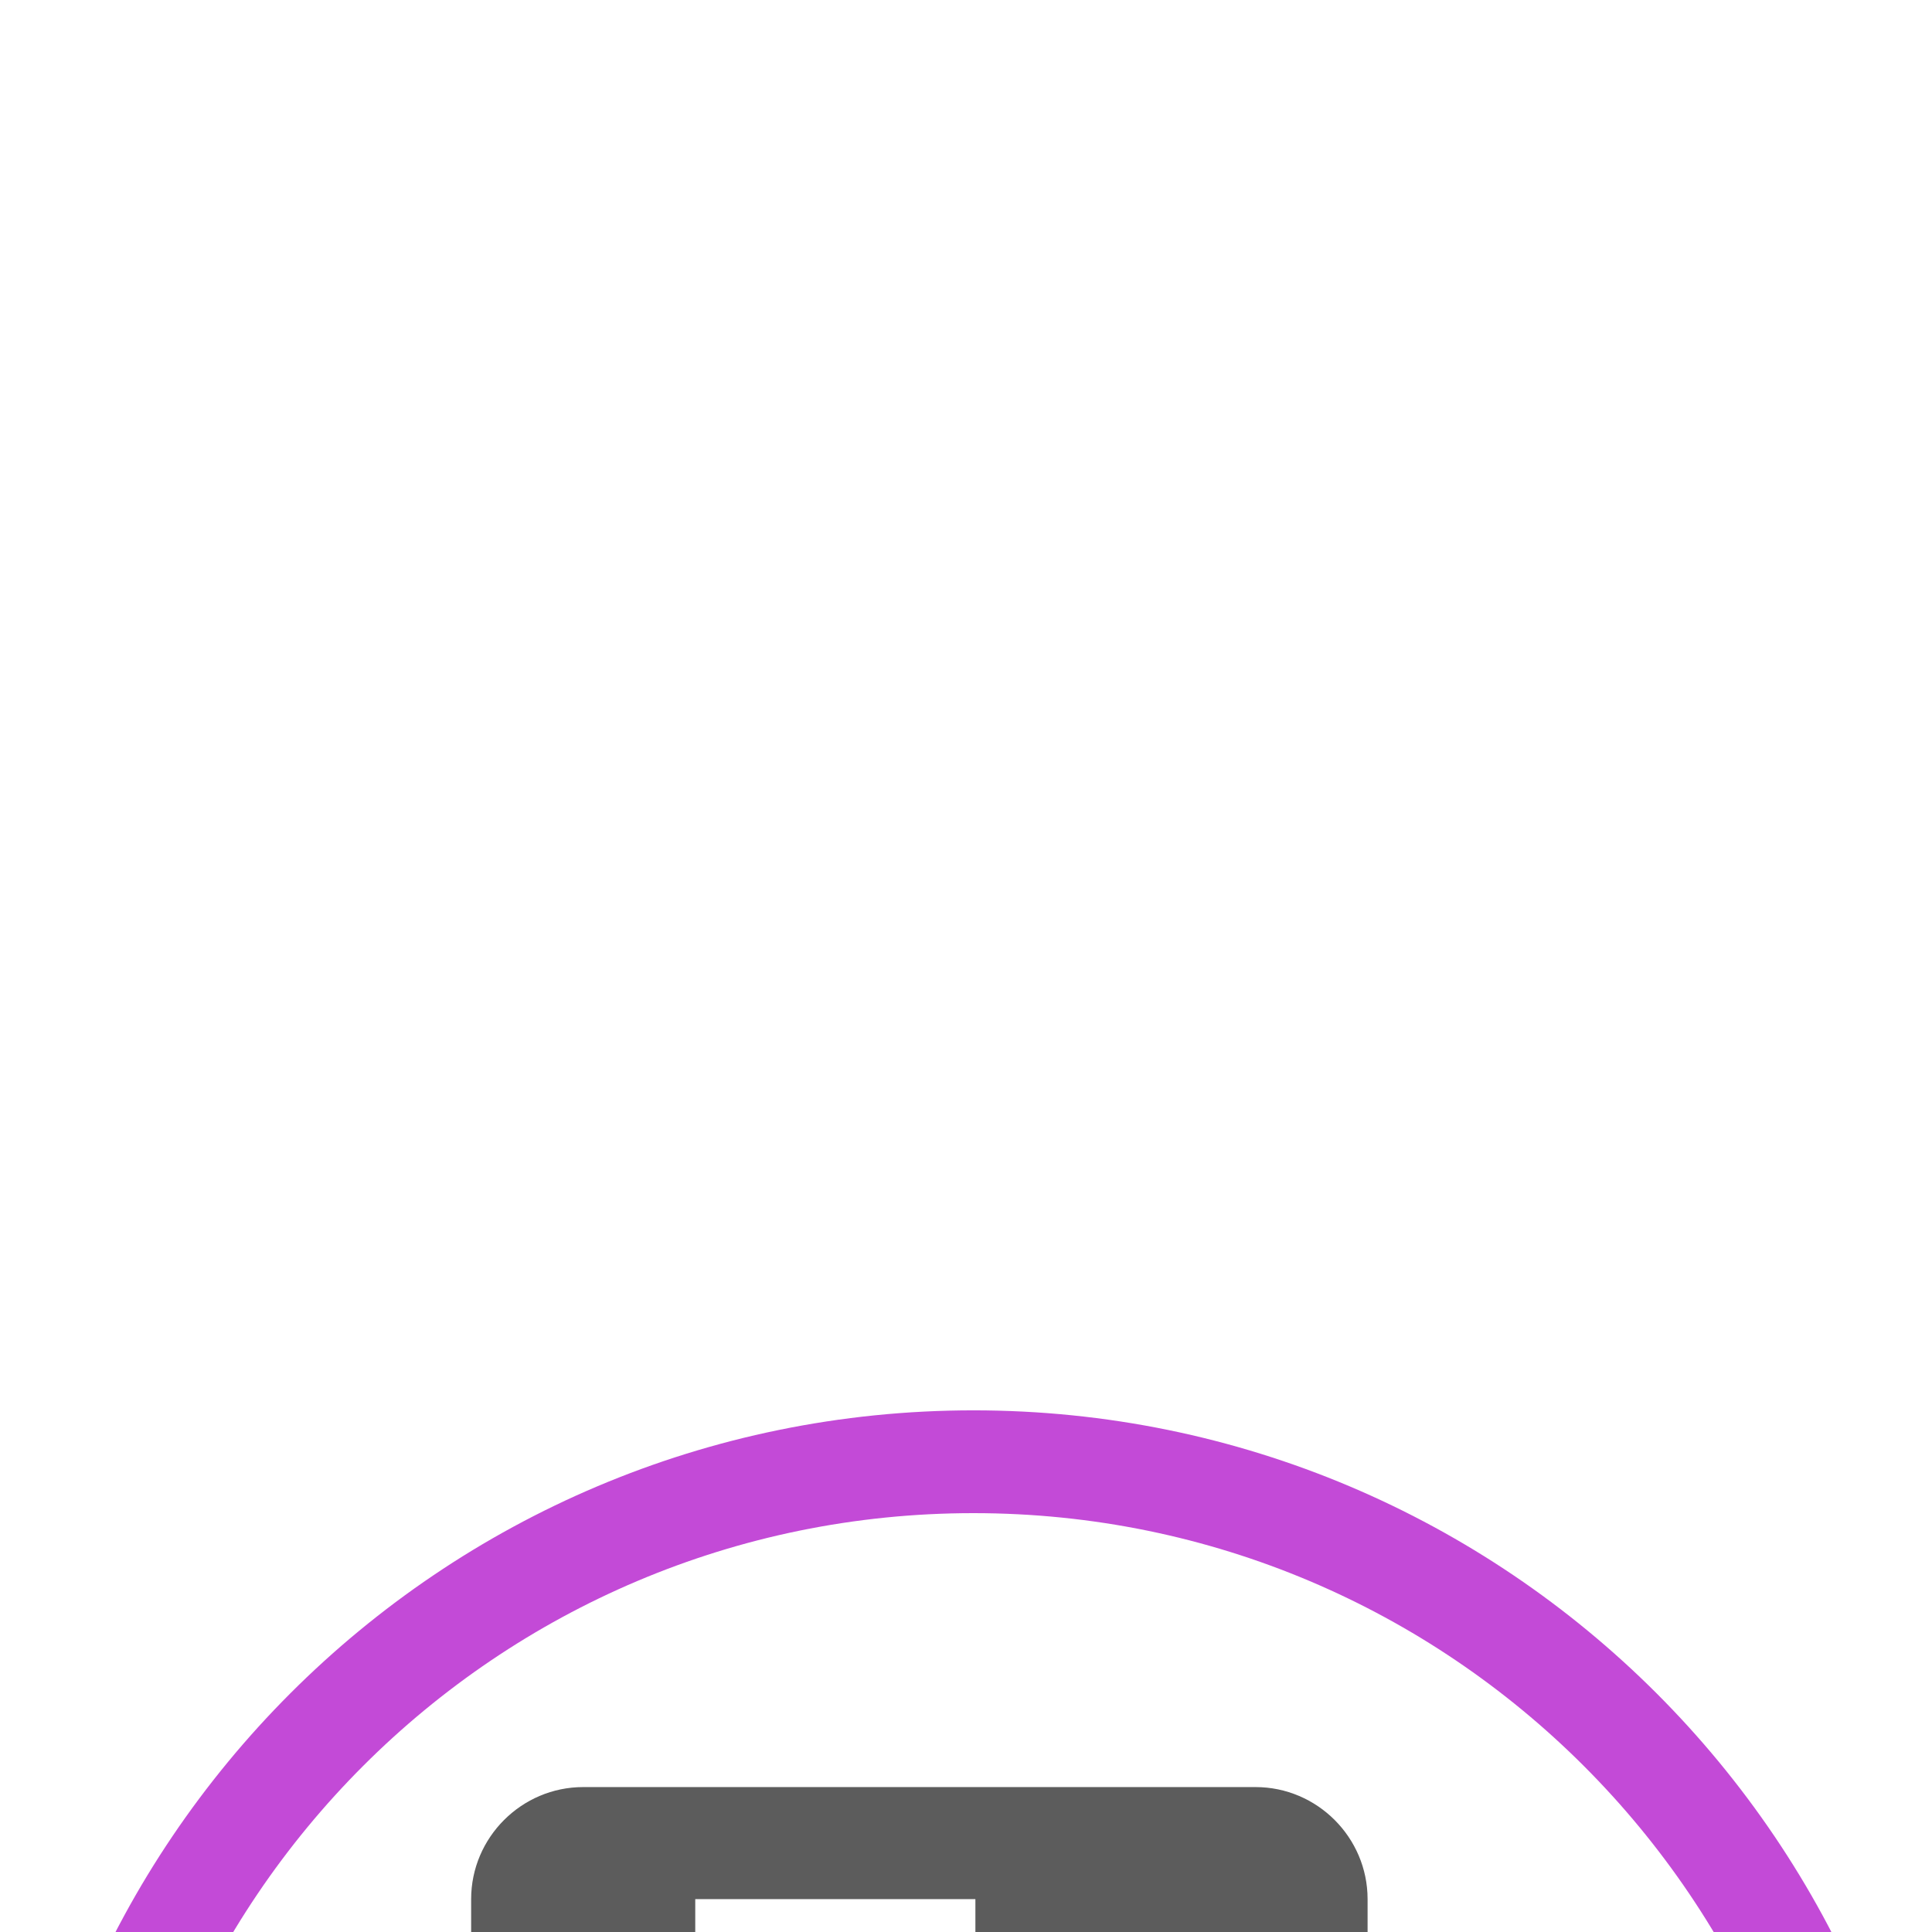
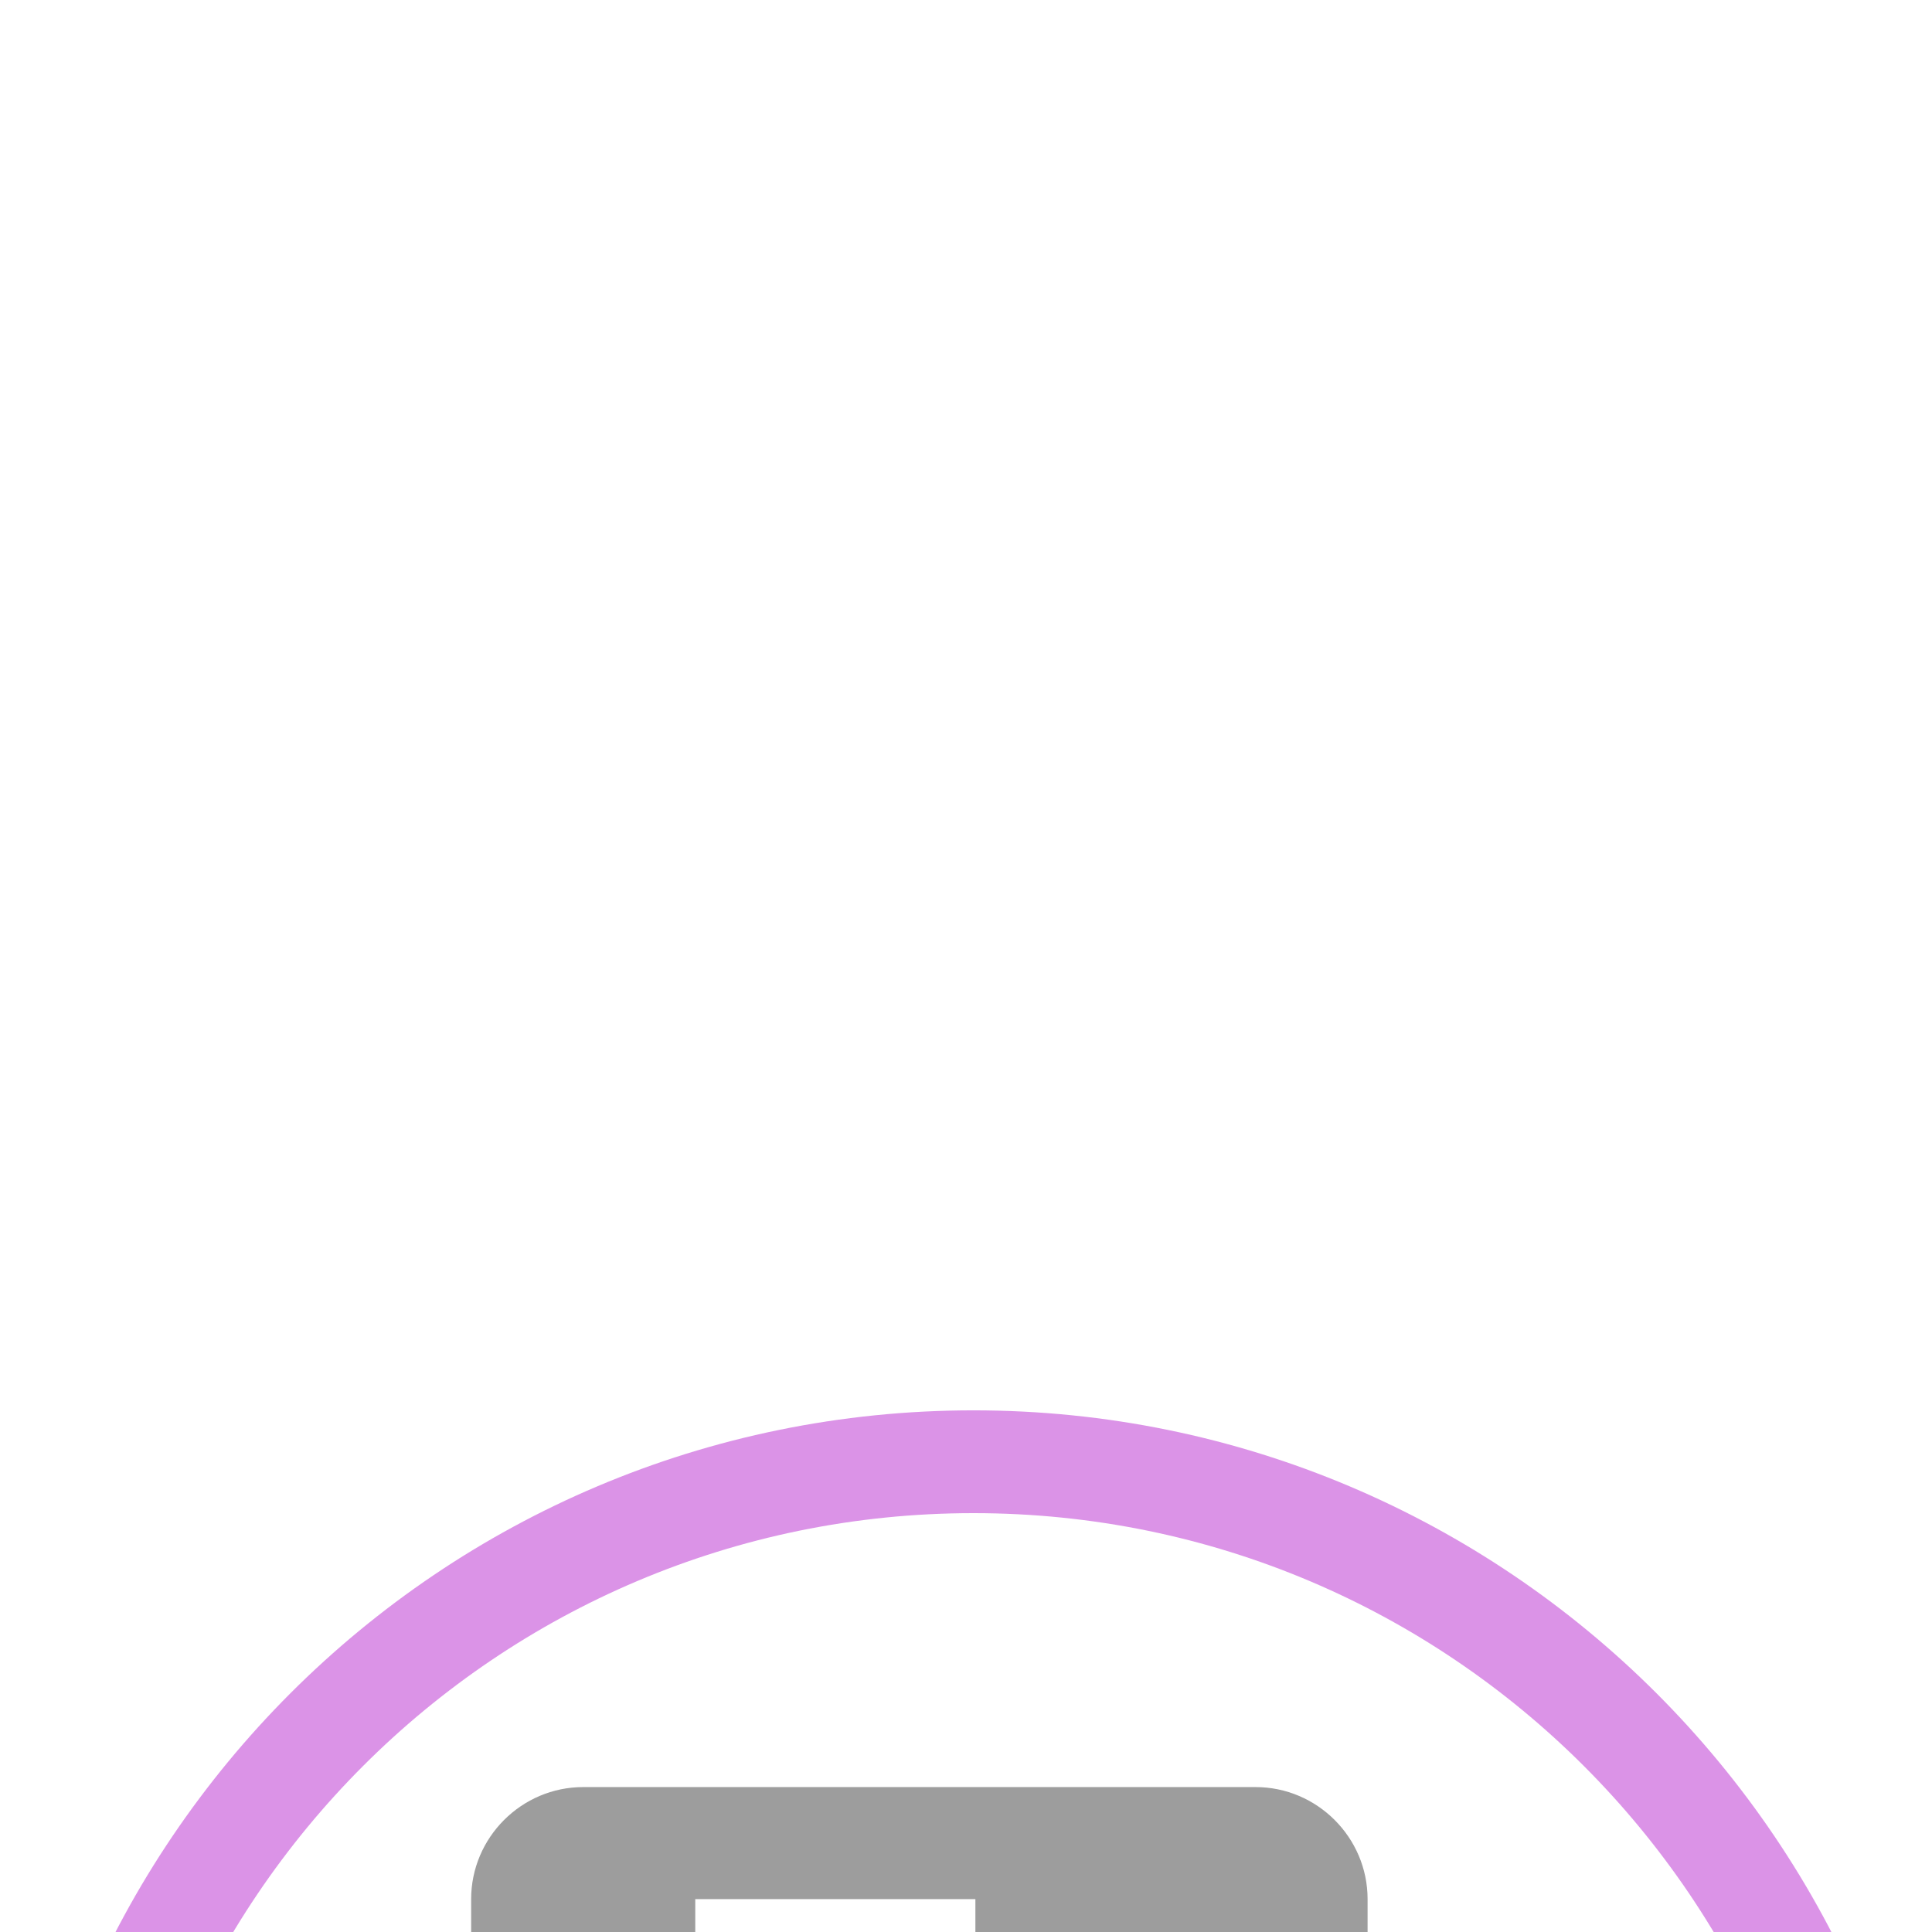
<svg xmlns="http://www.w3.org/2000/svg" fill="rgba(255, 255, 255, 0)">
-   <path d="M6.872 277.395C6.872 336.358 54.672 384.157 113.635 384.157C172.598 384.157 220.397 336.358 220.397 277.395C220.397 218.432 172.598 170.633 113.635 170.633C54.672 170.633 6.872 218.432 6.872 277.395Z" stroke="#C34AD7" stroke-width="12" />
-   <path d="M153.101 267.472C155.325 267.472 157.483 267.668 159.642 267.995V221.691C159.642 214.496 153.755 208.61 146.561 208.61L68.079 208.61C60.884 208.61 54.998 214.496 54.998 221.691L54.998 326.334C54.998 333.528 60.884 339.414 68.079 339.414H115.561C110.77 332.554 107.952 324.512 107.414 316.162C106.876 307.812 108.639 299.474 112.51 292.056C116.381 284.638 122.212 278.424 129.369 274.089C136.526 269.755 144.734 267.466 153.101 267.472ZM81.159 267.472L81.159 221.691H113.86V267.472L97.51 257.662L81.159 267.472Z" fill="#5C5C5C" />
-   <path d="M153.101 280.552C135.05 280.552 120.4 295.203 120.4 313.254C120.4 331.304 135.05 345.955 153.101 345.955C171.152 345.955 185.802 331.304 185.802 313.254C185.802 295.203 171.152 280.552 153.101 280.552ZM144.926 329.604V296.903L171.087 313.254L144.926 329.604Z" fill="#67514C" />
+   <path d="M6.872 277.395C6.872 336.358 54.672 384.157 113.635 384.157C172.598 384.157 220.397 336.358 220.397 277.395C220.397 218.432 172.598 170.633 113.635 170.633C54.672 170.633 6.872 218.432 6.872 277.395Z" stroke="rgba(195, 75, 215, .6)" stroke-width="12" />
+   <path d="M153.101 267.472C155.325 267.472 157.483 267.668 159.642 267.995V221.691C159.642 214.496 153.755 208.61 146.561 208.61L68.079 208.61C60.884 208.61 54.998 214.496 54.998 221.691L54.998 326.334C54.998 333.528 60.884 339.414 68.079 339.414H115.561C110.77 332.554 107.952 324.512 107.414 316.162C106.876 307.812 108.639 299.474 112.51 292.056C116.381 284.638 122.212 278.424 129.369 274.089C136.526 269.755 144.734 267.466 153.101 267.472ZM81.159 267.472L81.159 221.691H113.86V267.472L97.51 257.662L81.159 267.472Z" fill="rgba(92, 92, 92, .6)" />
+   <path d="M153.101 280.552C135.05 280.552 120.4 295.203 120.4 313.254C120.4 331.304 135.05 345.955 153.101 345.955C171.152 345.955 185.802 331.304 185.802 313.254C185.802 295.203 171.152 280.552 153.101 280.552ZM144.926 329.604V296.903L171.087 313.254L144.926 329.604Z" fill="rgba(100, 80, 75, .6)" />
</svg>
